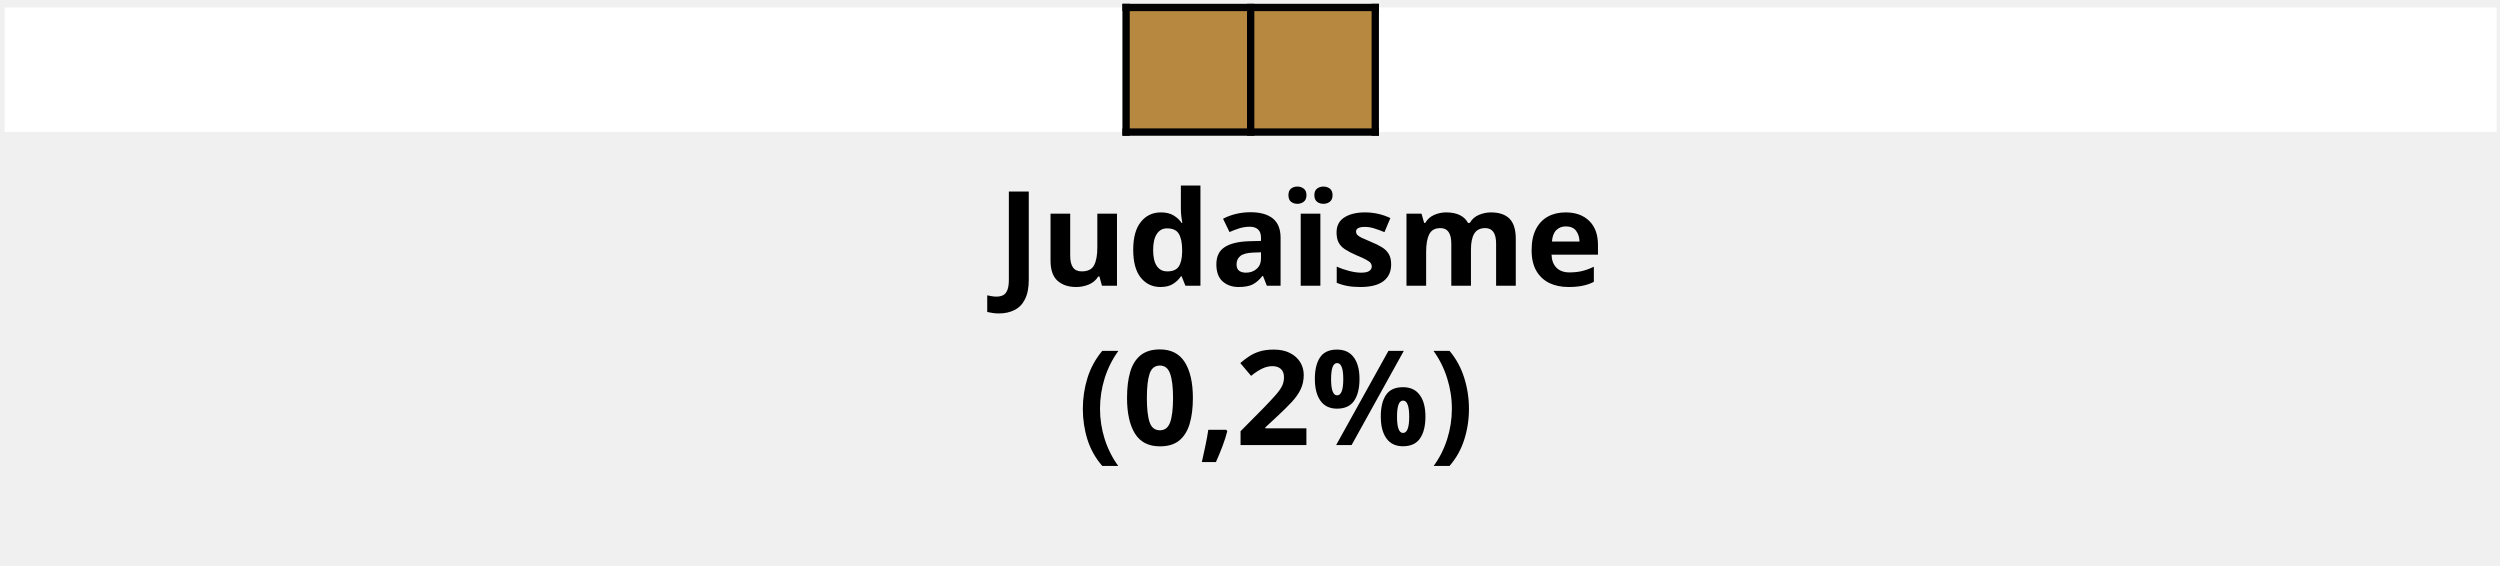
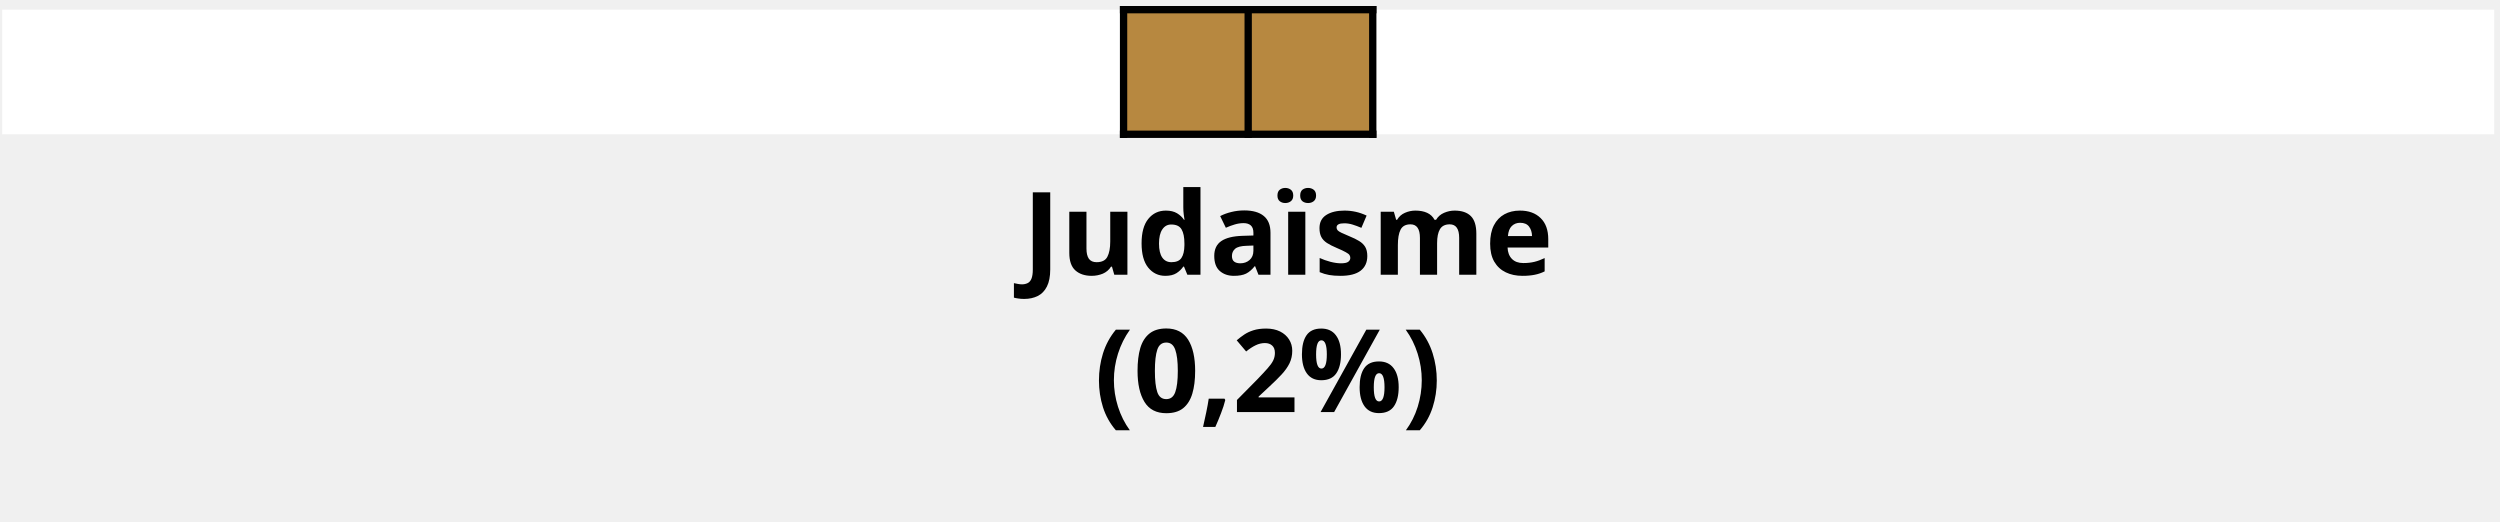
- <svg xmlns="http://www.w3.org/2000/svg" width="455" height="103" overflow="hidden">
+ <svg xmlns="http://www.w3.org/2000/svg" width="455" height="95" overflow="hidden">
  <defs>
    <clipPath id="clip0">
-       <rect x="-52" y="319" width="455" height="103" />
+       <rect x="940" y="203" width="455" height="95" />
    </clipPath>
  </defs>
-   <g clip-path="url(#clip0)" transform="translate(52 -319)">
-     <text font-family="Calibri,Calibri_MSFontService,sans-serif" font-weight="700" font-size="24" transform="translate(129.456 371)">Judaïsme<tspan x="14.667" y="29">(0,2%)</tspan>
+   <g clip-path="url(#clip0)" transform="translate(-940 -203)">
+     <text font-family="Calibri,Calibri_MSFontService,sans-serif" font-weight="700" font-size="21" transform="translate(1126.08 253)">Judaïsme<tspan font-size="21" x="13.087" y="25">(0,2%)</tspan>
    </text>
-     <path d="M-51.149 320.362 152.946 320.362 152.946 343.039-51.149 343.039Z" fill="#FFFFFF" fill-rule="evenodd" />
-     <path d="M152.946 320.362 175.623 320.362 175.623 343.039 152.946 343.039Z" fill="#B78840" fill-rule="evenodd" />
-     <path d="M175.623 320.362 198.3 320.362 198.3 343.039 175.623 343.039Z" fill="#B78840" fill-rule="evenodd" />
-     <path d="M198.3 320.362 402.395 320.362 402.395 343.039 198.3 343.039Z" fill="#FFFFFF" fill-rule="evenodd" />
-     <path d="M152.946 319.696 152.946 343.706" stroke="#000000" stroke-width="1.333" stroke-linejoin="round" stroke-miterlimit="10" fill="none" fill-rule="evenodd" />
-     <path d="M175.623 319.696 175.623 343.706" stroke="#000000" stroke-width="1.333" stroke-linejoin="round" stroke-miterlimit="10" fill="none" fill-rule="evenodd" />
-     <path d="M198.3 319.696 198.3 343.706" stroke="#000000" stroke-width="1.333" stroke-linejoin="round" stroke-miterlimit="10" fill="none" fill-rule="evenodd" />
-     <path d="M152.279 320.362 198.967 320.362" stroke="#000000" stroke-width="1.333" stroke-linejoin="round" stroke-miterlimit="10" fill="none" fill-rule="evenodd" />
-     <path d="M152.279 343.039 198.967 343.039" stroke="#000000" stroke-width="1.333" stroke-linejoin="round" stroke-miterlimit="10" fill="none" fill-rule="evenodd" />
+     <path d="M940.396 204.763 1144.49 204.763 1144.49 227.44 940.396 227.44Z" fill="#FFFFFF" fill-rule="evenodd" />
+     <path d="M1144.49 204.763 1167.17 204.763 1167.17 227.44 1144.49 227.44Z" fill="#B78840" fill-rule="evenodd" />
+     <path d="M1167.17 204.763 1189.84 204.763 1189.84 227.44 1167.17 227.44Z" fill="#B78840" fill-rule="evenodd" />
+     <path d="M1189.84 204.763 1393.94 204.763 1393.94 227.44 1189.84 227.44Z" fill="#FFFFFF" fill-rule="evenodd" />
+     <path d="M1144.49 204.096 1144.49 228.107" stroke="#000000" stroke-width="1.333" stroke-linejoin="round" stroke-miterlimit="10" fill="none" fill-rule="evenodd" />
+     <path d="M1167.17 204.096 1167.17 228.107" stroke="#000000" stroke-width="1.333" stroke-linejoin="round" stroke-miterlimit="10" fill="none" fill-rule="evenodd" />
+     <path d="M1189.84 204.096 1189.84 228.107" stroke="#000000" stroke-width="1.333" stroke-linejoin="round" stroke-miterlimit="10" fill="none" fill-rule="evenodd" />
+     <path d="M1143.82 204.763 1190.51 204.763" stroke="#000000" stroke-width="1.333" stroke-linejoin="round" stroke-miterlimit="10" fill="none" fill-rule="evenodd" />
+     <path d="M1143.82 227.44 1190.51 227.44" stroke="#000000" stroke-width="1.333" stroke-linejoin="round" stroke-miterlimit="10" fill="none" fill-rule="evenodd" />
  </g>
</svg>
